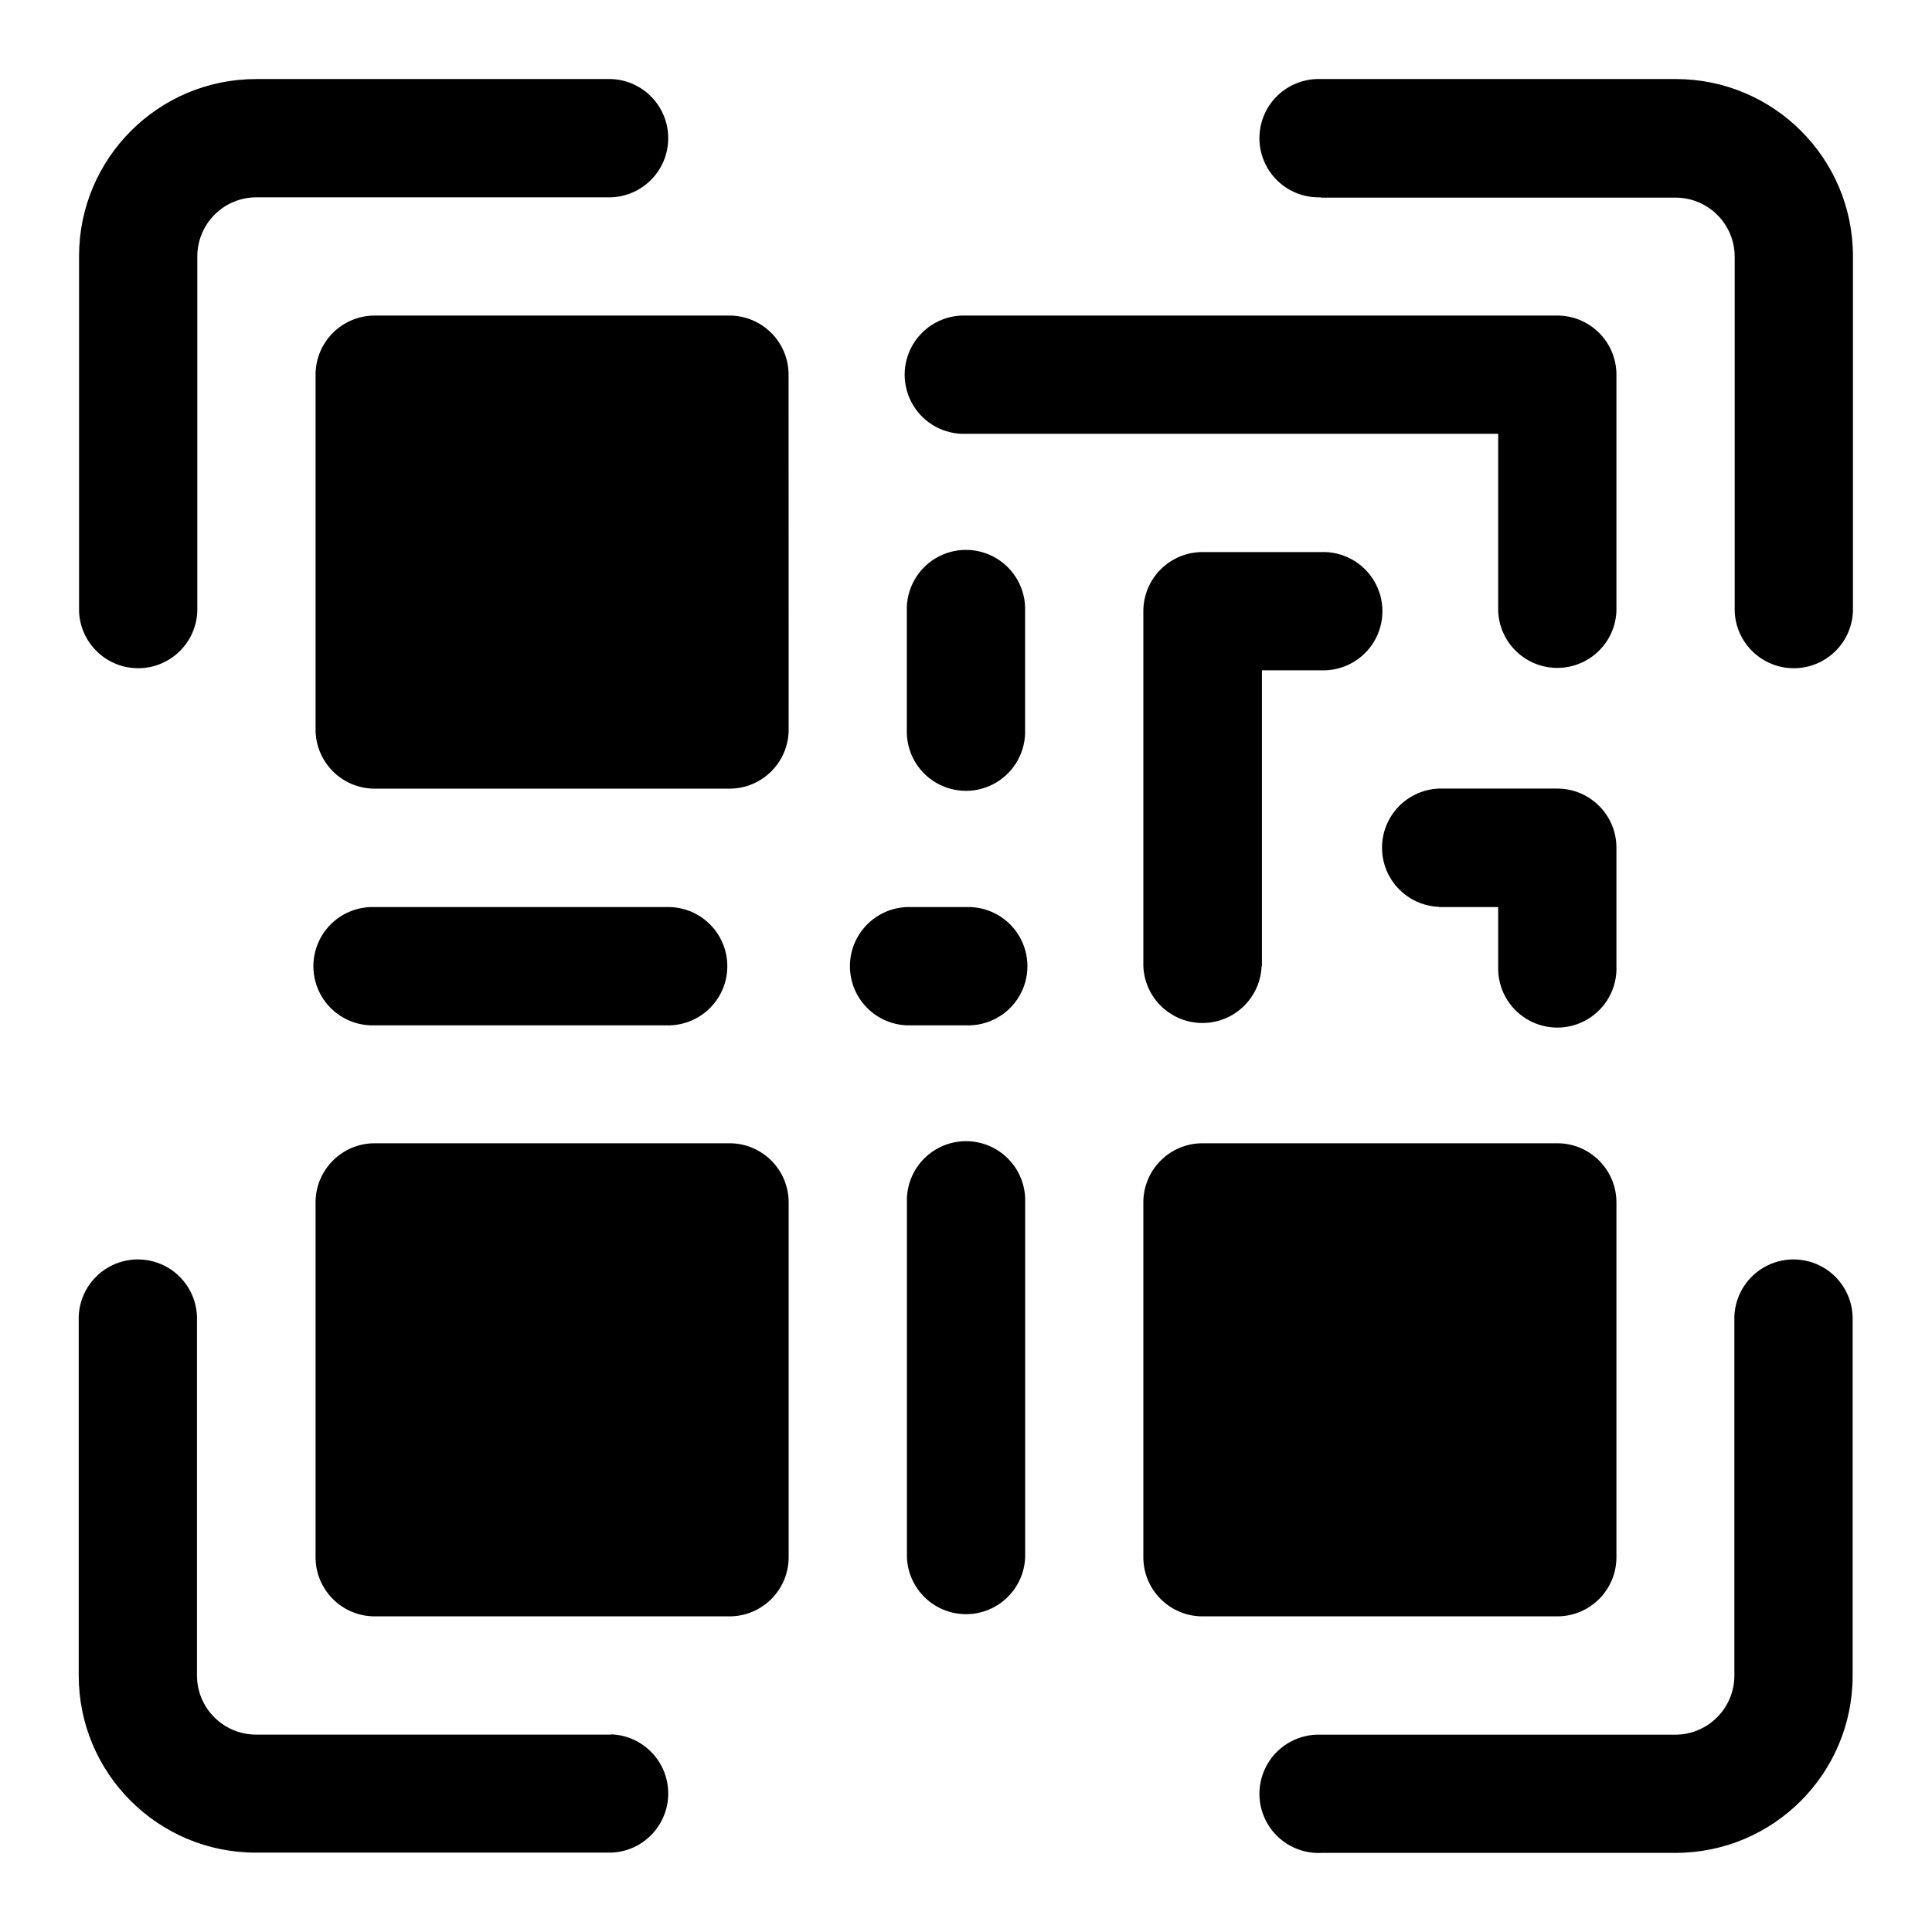
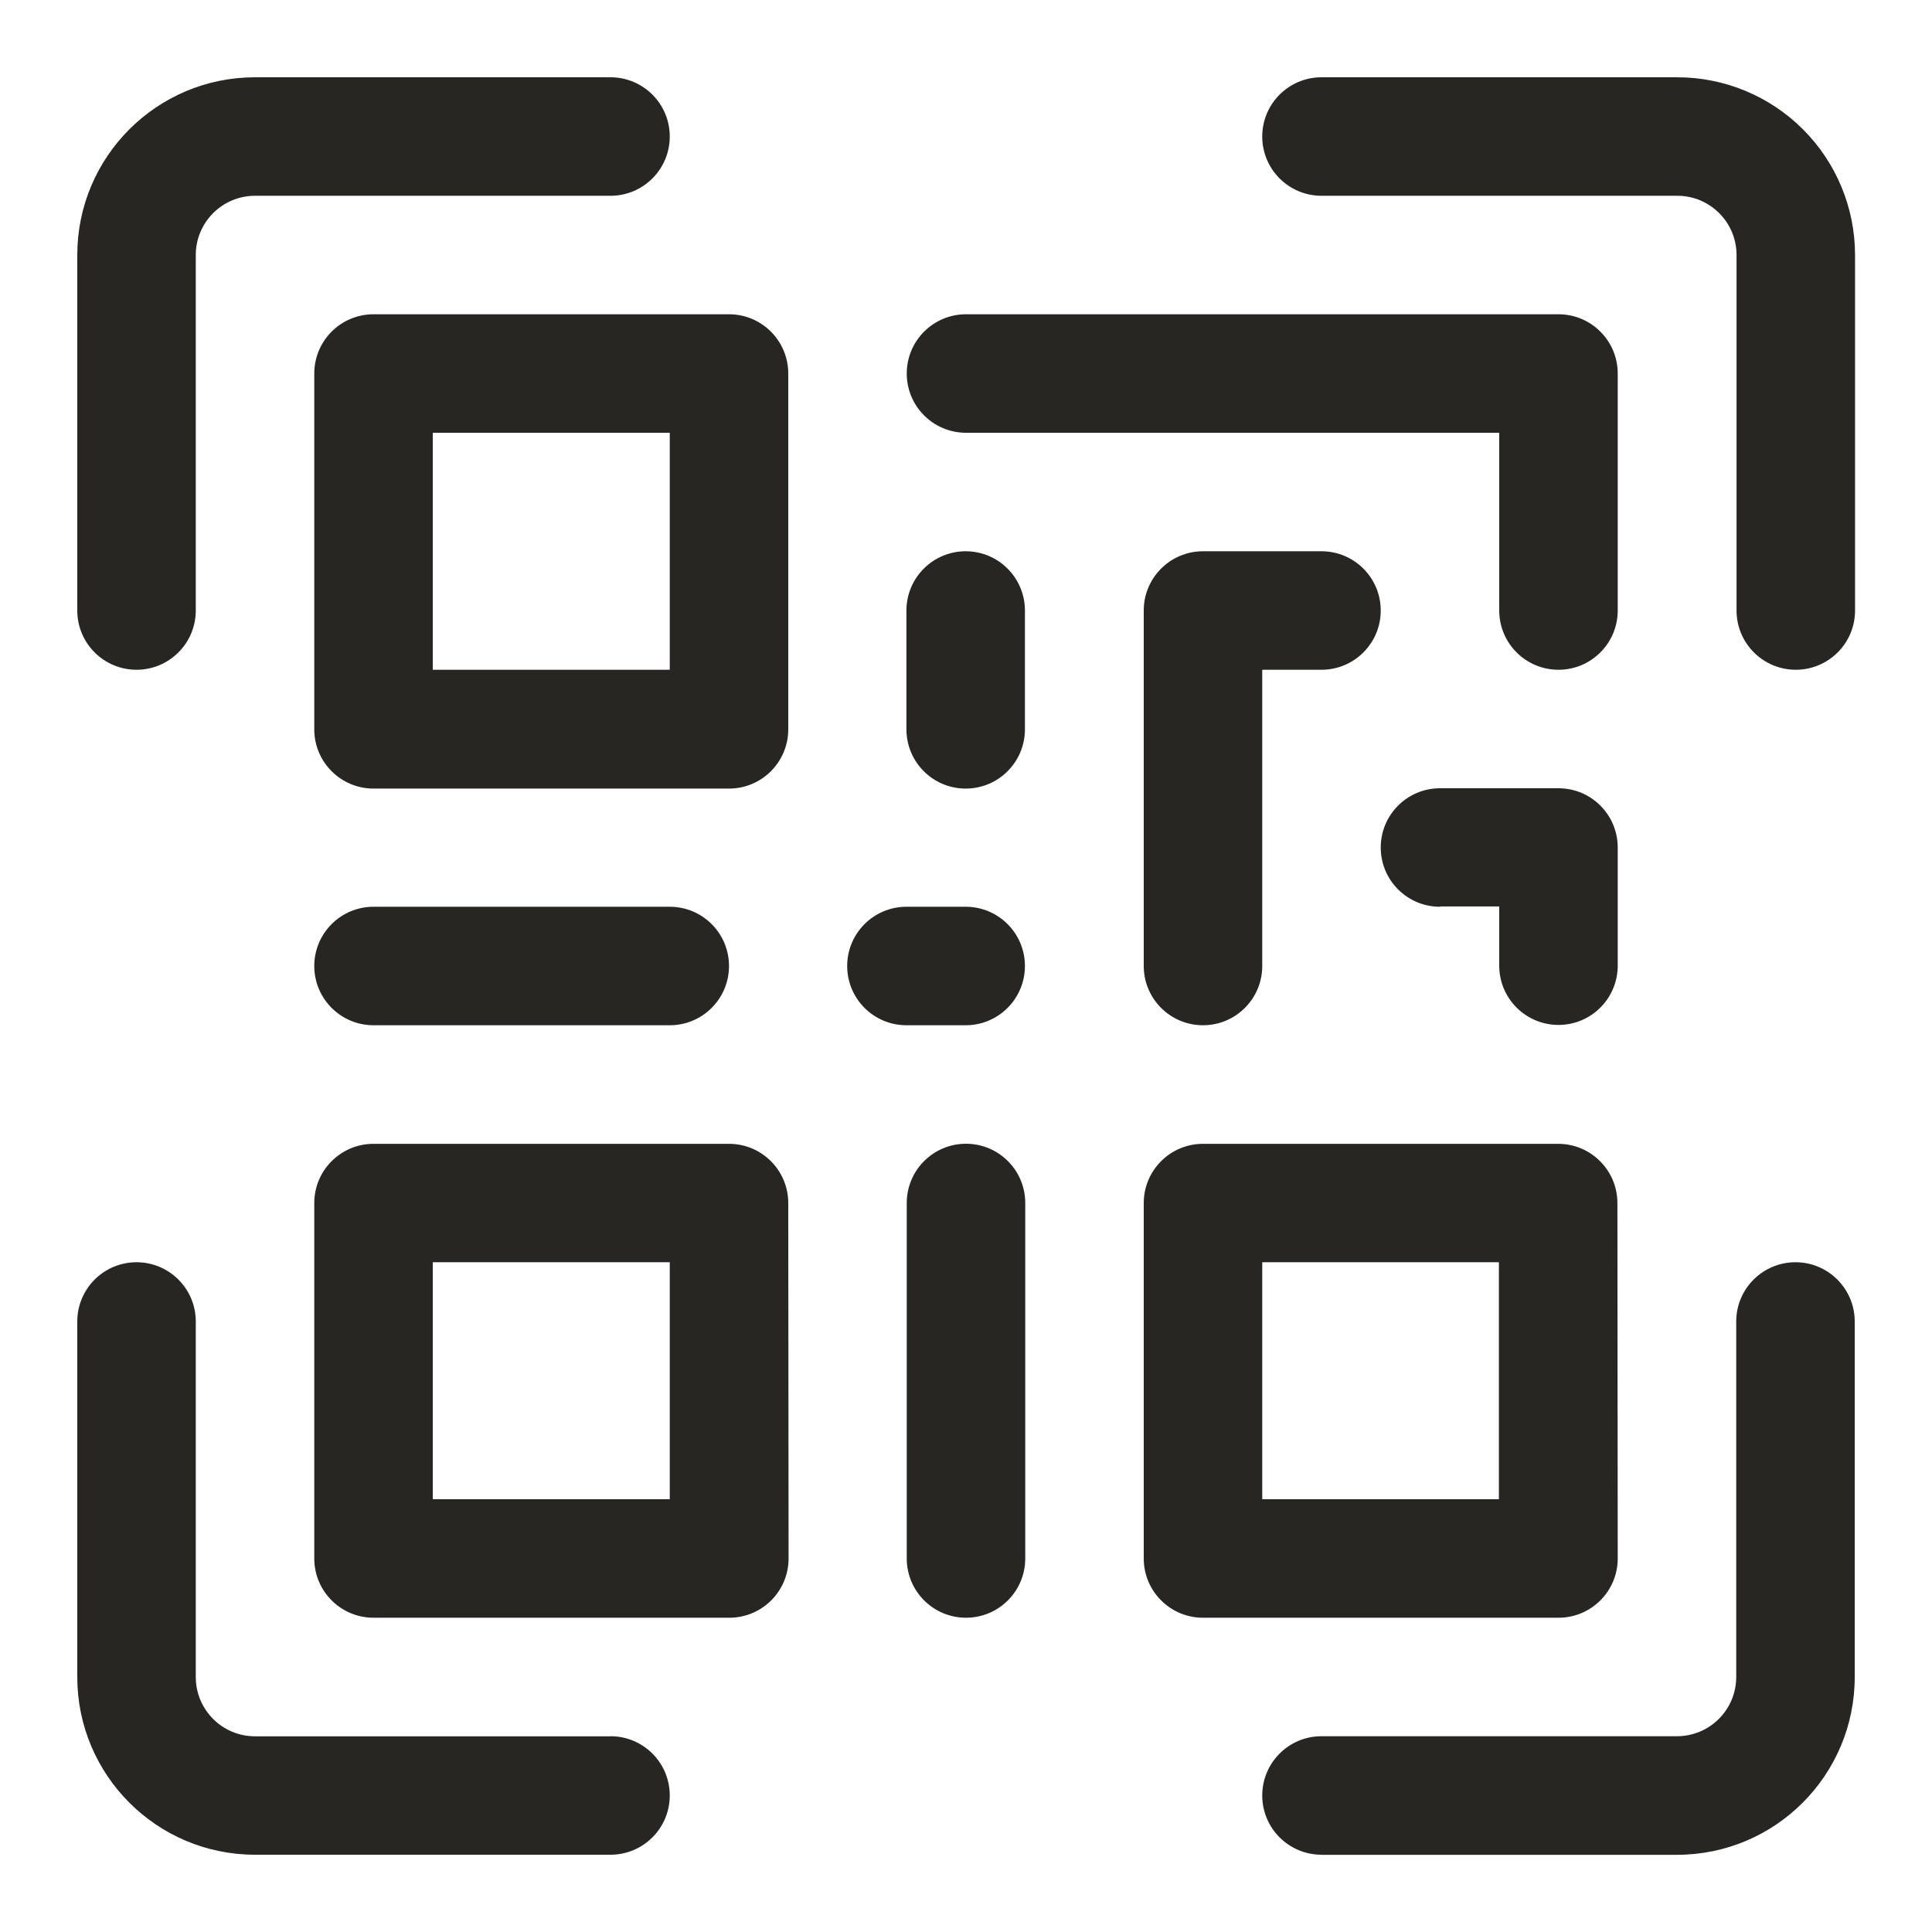
<svg xmlns="http://www.w3.org/2000/svg" width="24" height="24" viewBox="0 0 24 24">
  <defs>
    <clipPath id="clip-path">
-       <rect id="Rectangle_6013" data-name="Rectangle 6013" width="24" height="24" transform="translate(104 872)" stroke="#c7c7c7" stroke-width="1" />
+       <rect id="Rectangle_6013" data-name="Rectangle 6013" width="24" height="24" transform="translate(104 872)" fill="#282623" stroke="#c7c7c7" stroke-width="1" />
    </clipPath>
  </defs>
  <g id="Mask_Group_2" data-name="Mask Group 2" transform="translate(-104 -872)" clip-path="url(#clip-path)">
-     <g id="svgexport-21" transform="translate(103.982 871.982)">
-       <path id="Path_84174" data-name="Path 84174" d="M16.425,23.035h4.407a2.2,2.2,0,0,0,2.2-2.2V16.425a.735.735,0,1,0-1.469,0v4.407a.735.735,0,0,1-.735.735H16.425a.735.735,0,1,0,0,1.469ZM7.611,21.566H3.2a.735.735,0,0,1-.735-.735V16.425a.735.735,0,1,0-1.469,0v4.407a2.2,2.2,0,0,0,2.2,2.2H7.611a.735.735,0,0,0,0-1.469Zm3.673-6.611v4.407a.735.735,0,0,0,1.469,0V14.956a.735.735,0,1,0-1.469,0Zm-1.469,0a.735.735,0,0,0-.735-.735H4.673a.735.735,0,0,0-.735.735v4.407a.735.735,0,0,0,.735.735H9.08a.735.735,0,0,0,.735-.735Zm10.283,0a.735.735,0,0,0-.735-.735H14.956a.735.735,0,0,0-.735.735v4.407a.735.735,0,0,0,.735.735h4.407a.735.735,0,0,0,.735-.735Zm-8.814-2.2h.735a.735.735,0,1,0,0-1.469h-.735a.735.735,0,0,0,0,1.469Zm-6.611,0H8.345a.735.735,0,0,0,0-1.469H4.673a.735.735,0,1,0,0,1.469Zm13.221-1.469h.735v.735a.735.735,0,1,0,1.469,0V10.549a.735.735,0,0,0-.735-.735H17.894a.735.735,0,0,0,0,1.469Zm-2.2.735V8.345h.735a.735.735,0,1,0,0-1.469H14.956a.735.735,0,0,0-.735.735v4.407a.735.735,0,0,0,1.469,0ZM11.283,7.611V9.08a.735.735,0,1,0,1.469,0V7.611a.735.735,0,1,0-1.469,0ZM9.814,4.673a.735.735,0,0,0-.735-.735H4.673a.735.735,0,0,0-.735.735V9.08a.735.735,0,0,0,.735.735H9.08a.735.735,0,0,0,.735-.735Zm6.611-2.2h4.407a.735.735,0,0,1,.735.735V7.611a.735.735,0,0,0,1.469,0V3.2a2.2,2.2,0,0,0-2.2-2.2H16.425a.735.735,0,1,0,0,1.469ZM7.611,1H3.2A2.2,2.2,0,0,0,1,3.2V7.611a.735.735,0,0,0,1.469,0V3.2A.735.735,0,0,1,3.2,2.469H7.611A.735.735,0,0,0,7.611,1Zm4.407,4.407h6.611v2.2a.735.735,0,0,0,1.469,0V4.673a.735.735,0,0,0-.735-.735H12.018a.735.735,0,1,0,0,1.469Z" fill-rule="evenodd" />
+     <g id="svgexport-18_2_" data-name="svgexport-18 (2)" transform="translate(103.96 871.96)">
+       <path id="Path_84174" data-name="Path 84174" d="M16.456,23.081h4.416a2.208,2.208,0,0,0,2.208-2.208V16.456a.736.736,0,0,0-1.472,0v4.416a.736.736,0,0,1-.736.736H16.456a.736.736,0,0,0,0,1.472ZM7.624,21.609H3.208a.736.736,0,0,1-.736-.736V16.456a.736.736,0,0,0-1.472,0v4.416a2.208,2.208,0,0,0,2.208,2.208H7.624a.736.736,0,0,0,0-1.472Zm3.68-6.624V19.4a.736.736,0,1,0,1.472,0V14.984a.736.736,0,0,0-1.472,0Zm-1.472,0a.736.736,0,0,0-.736-.736H4.68a.736.736,0,0,0-.736.736V19.4a.736.736,0,0,0,.736.736H9.1a.736.736,0,0,0,.736-.736Zm10.3,0a.736.736,0,0,0-.736-.736H14.984a.736.736,0,0,0-.736.736V19.4a.736.736,0,0,0,.736.736H19.4a.736.736,0,0,0,.736-.736ZM8.36,15.72v2.944H5.416V15.72Zm10.3,0v2.944H15.72V15.72ZM11.3,12.776h.736a.736.736,0,1,0,0-1.472H11.3a.736.736,0,1,0,0,1.472Zm-6.624,0H8.36a.736.736,0,1,0,0-1.472H4.68a.736.736,0,1,0,0,1.472ZM17.928,11.3h.736v.736a.736.736,0,0,0,1.472,0V10.568a.736.736,0,0,0-.736-.736H17.928a.736.736,0,0,0,0,1.472Zm-2.208.736V8.36h.736a.736.736,0,1,0,0-1.472H14.984a.736.736,0,0,0-.736.736V12.04a.736.736,0,0,0,1.472,0ZM11.3,7.624V9.1a.736.736,0,0,0,1.472,0V7.624a.736.736,0,0,0-1.472,0ZM9.832,4.68A.736.736,0,0,0,9.1,3.944H4.68a.736.736,0,0,0-.736.736V9.1a.736.736,0,0,0,.736.736H9.1A.736.736,0,0,0,9.832,9.1ZM7.624,1H3.208A2.208,2.208,0,0,0,1,3.208V7.624a.736.736,0,0,0,1.472,0V3.208a.736.736,0,0,1,.736-.736H7.624A.736.736,0,0,0,7.624,1ZM8.36,5.416V8.36H5.416V5.416Zm8.1-2.944h4.416a.736.736,0,0,1,.736.736V7.624a.736.736,0,0,0,1.472,0V3.208A2.208,2.208,0,0,0,20.873,1H16.456a.736.736,0,0,0,0,1.472ZM12.04,5.416h6.624V7.624a.736.736,0,0,0,1.472,0V4.68a.736.736,0,0,0-.736-.736H12.04a.736.736,0,1,0,0,1.472Z" fill="#282623" fill-rule="evenodd" />
    </g>
  </g>
</svg>
